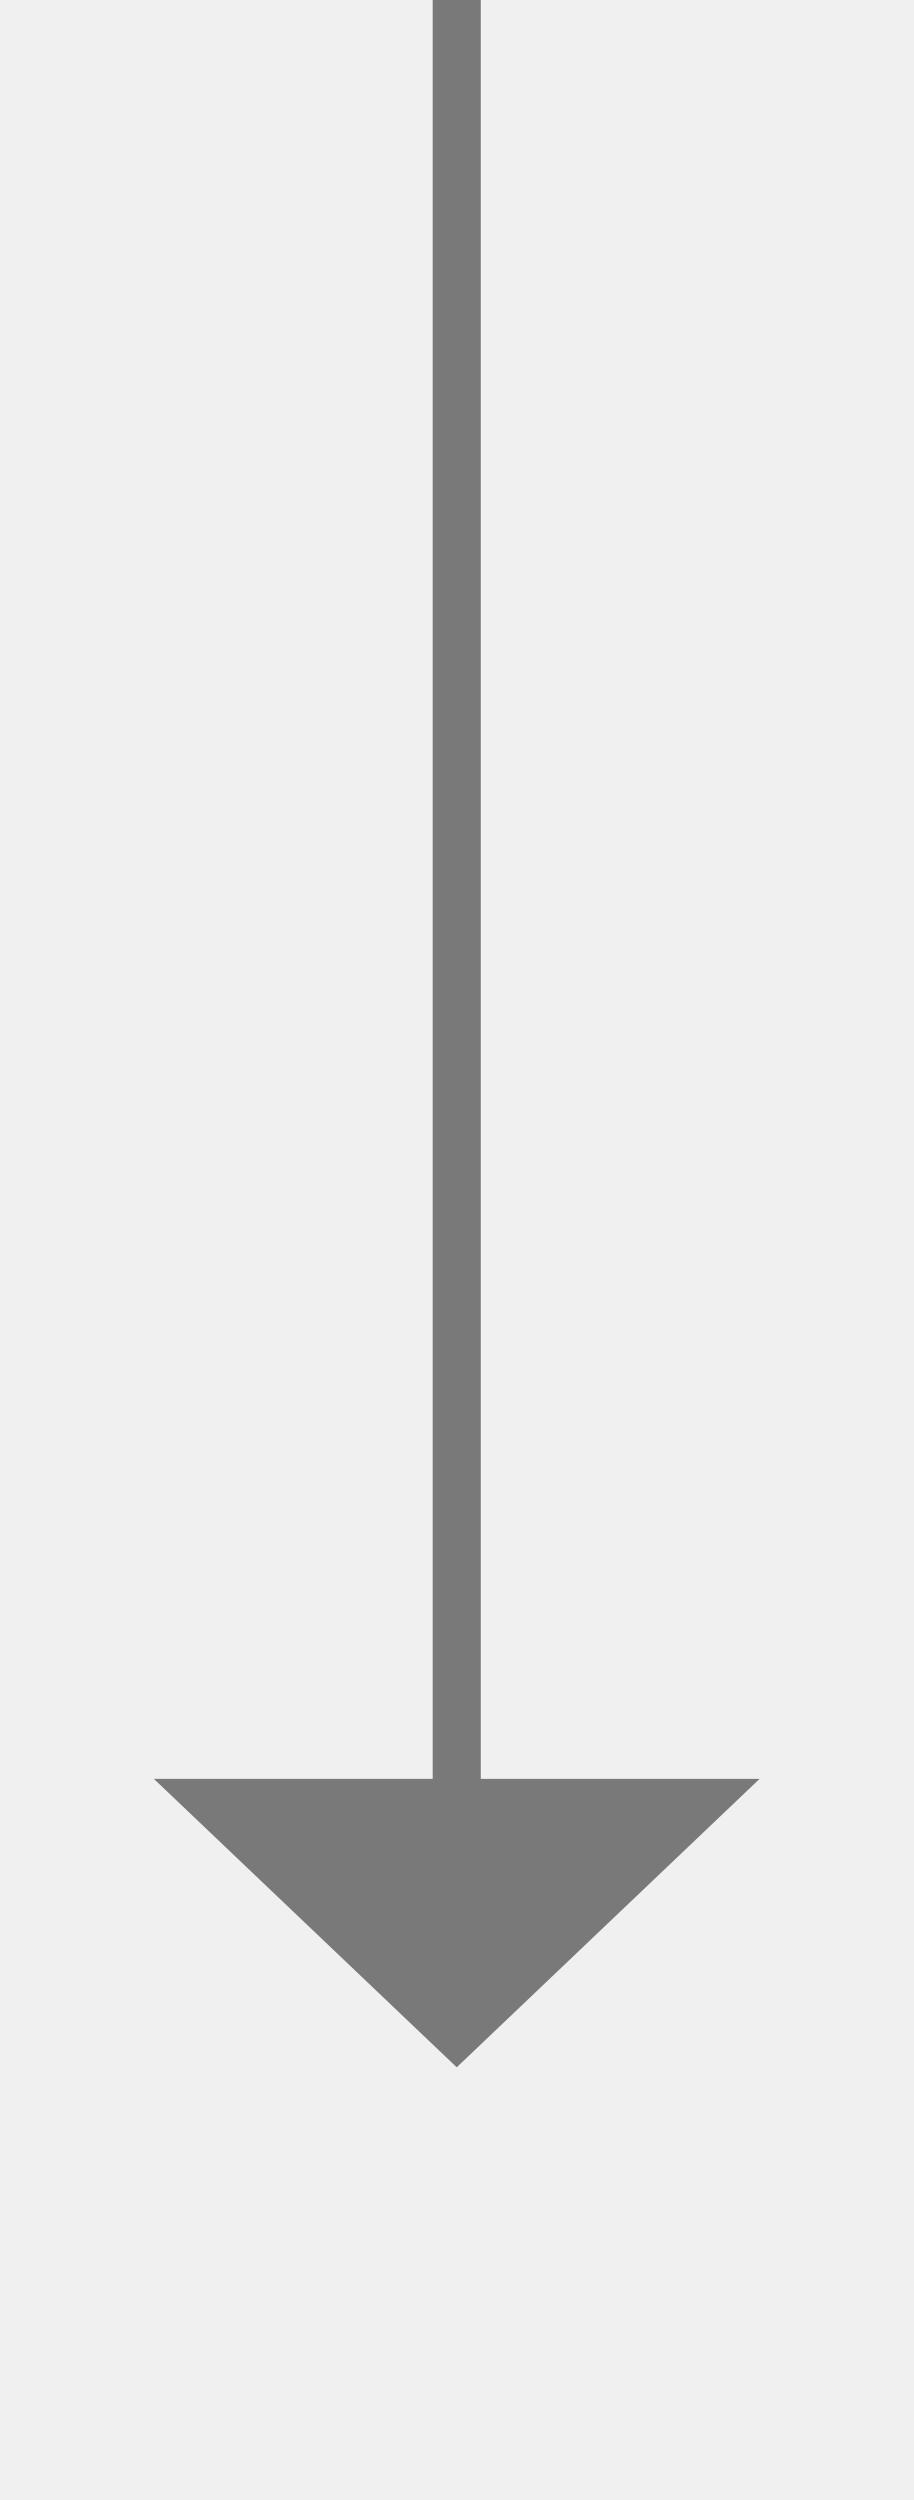
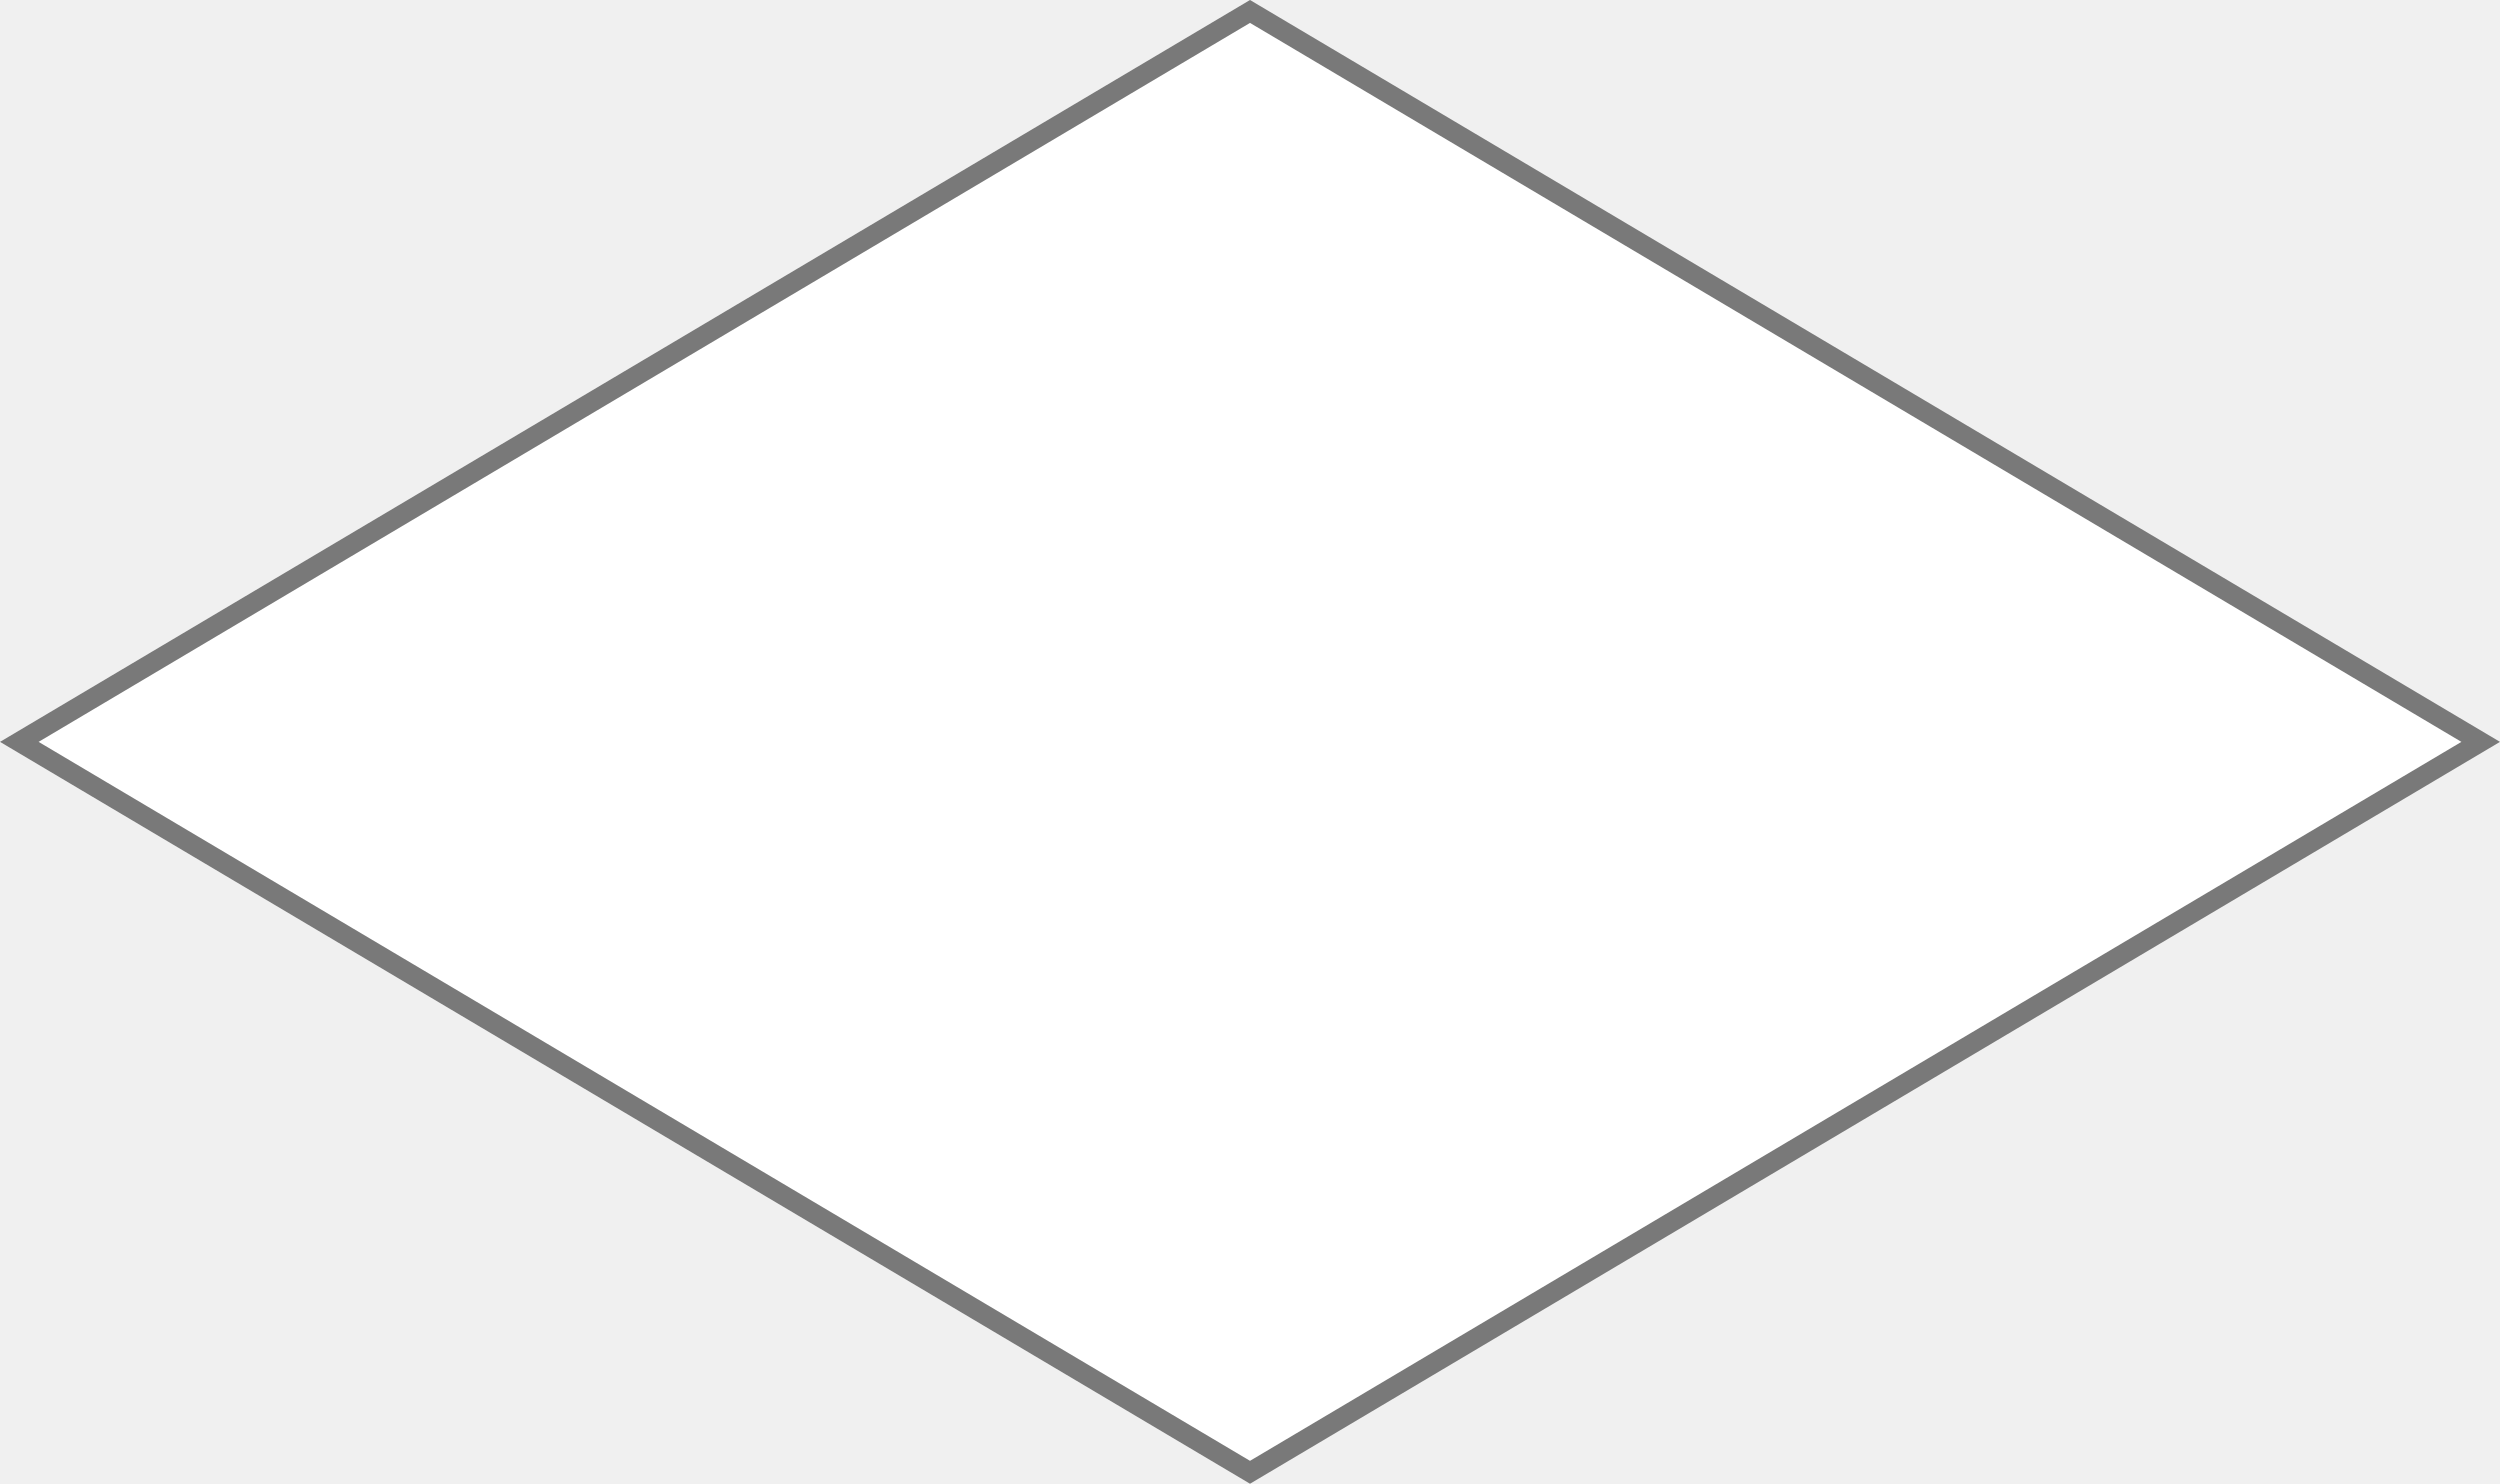
- <svg xmlns="http://www.w3.org/2000/svg" version="1.1" width="19px" height="52px">
-   <g transform="matrix(1 0 0 1 -731 -429 )">
-     <path d="M 734.2 466  L 740.5 472  L 746.8 466  L 734.2 466  Z " fill-rule="nonzero" fill="#797979" stroke="none" />
-     <path d="M 740.5 429  L 740.5 467  " stroke-width="1" stroke="#797979" fill="none" />
+ <svg xmlns="http://www.w3.org/2000/svg" version="1.1" width="123px" height="73px">
+   <g transform="matrix(1 0 0 1 -914 -451 )">
+     <path d="M 975.5 523.437  L 914.949 487.5  L 975.5 451.563  L 1036.051 487.5  L 975.5 523.437  Z " fill-rule="nonzero" fill="#ffffff" stroke="none" />
+     <path d="M 975.5 524  L 914 487.5  L 975.5 451  L 1037 487.5  L 975.5 524  Z M 915.899 487.5  L 975.5 522.873  L 1035.101 487.5  L 975.5 452.127  L 915.899 487.5  Z " fill-rule="nonzero" fill="#797979" stroke="none" />
  </g>
</svg>
